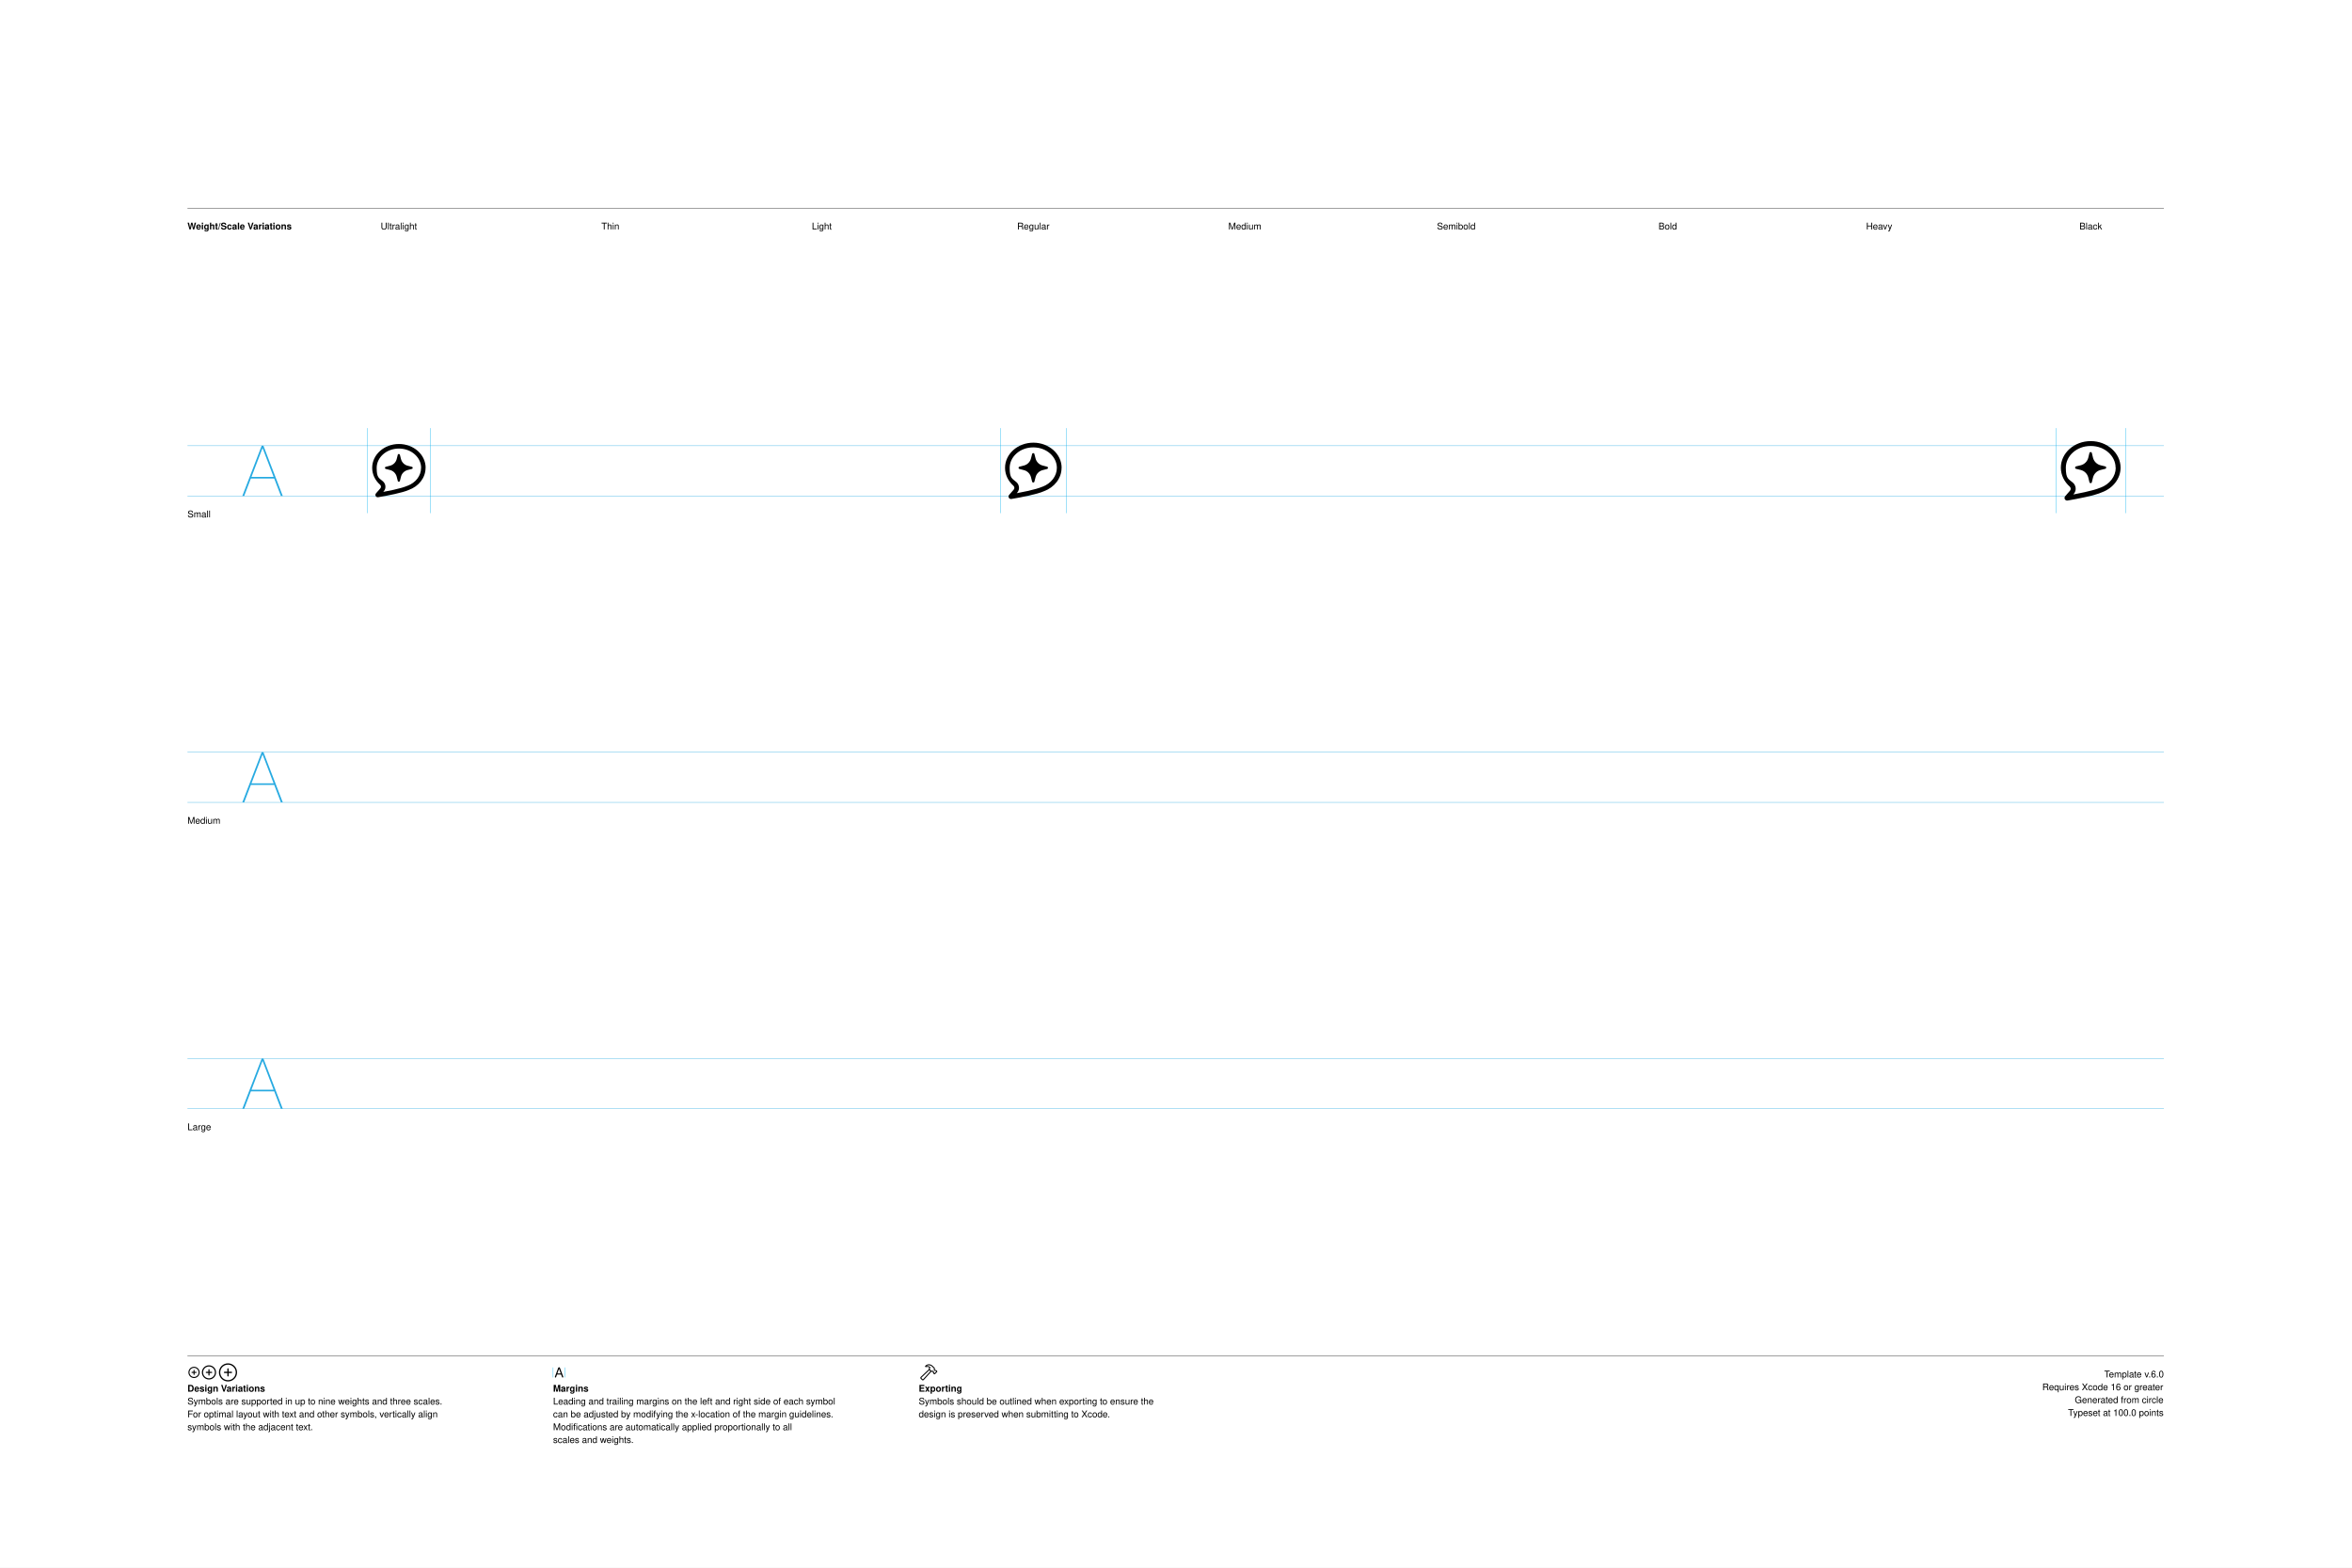
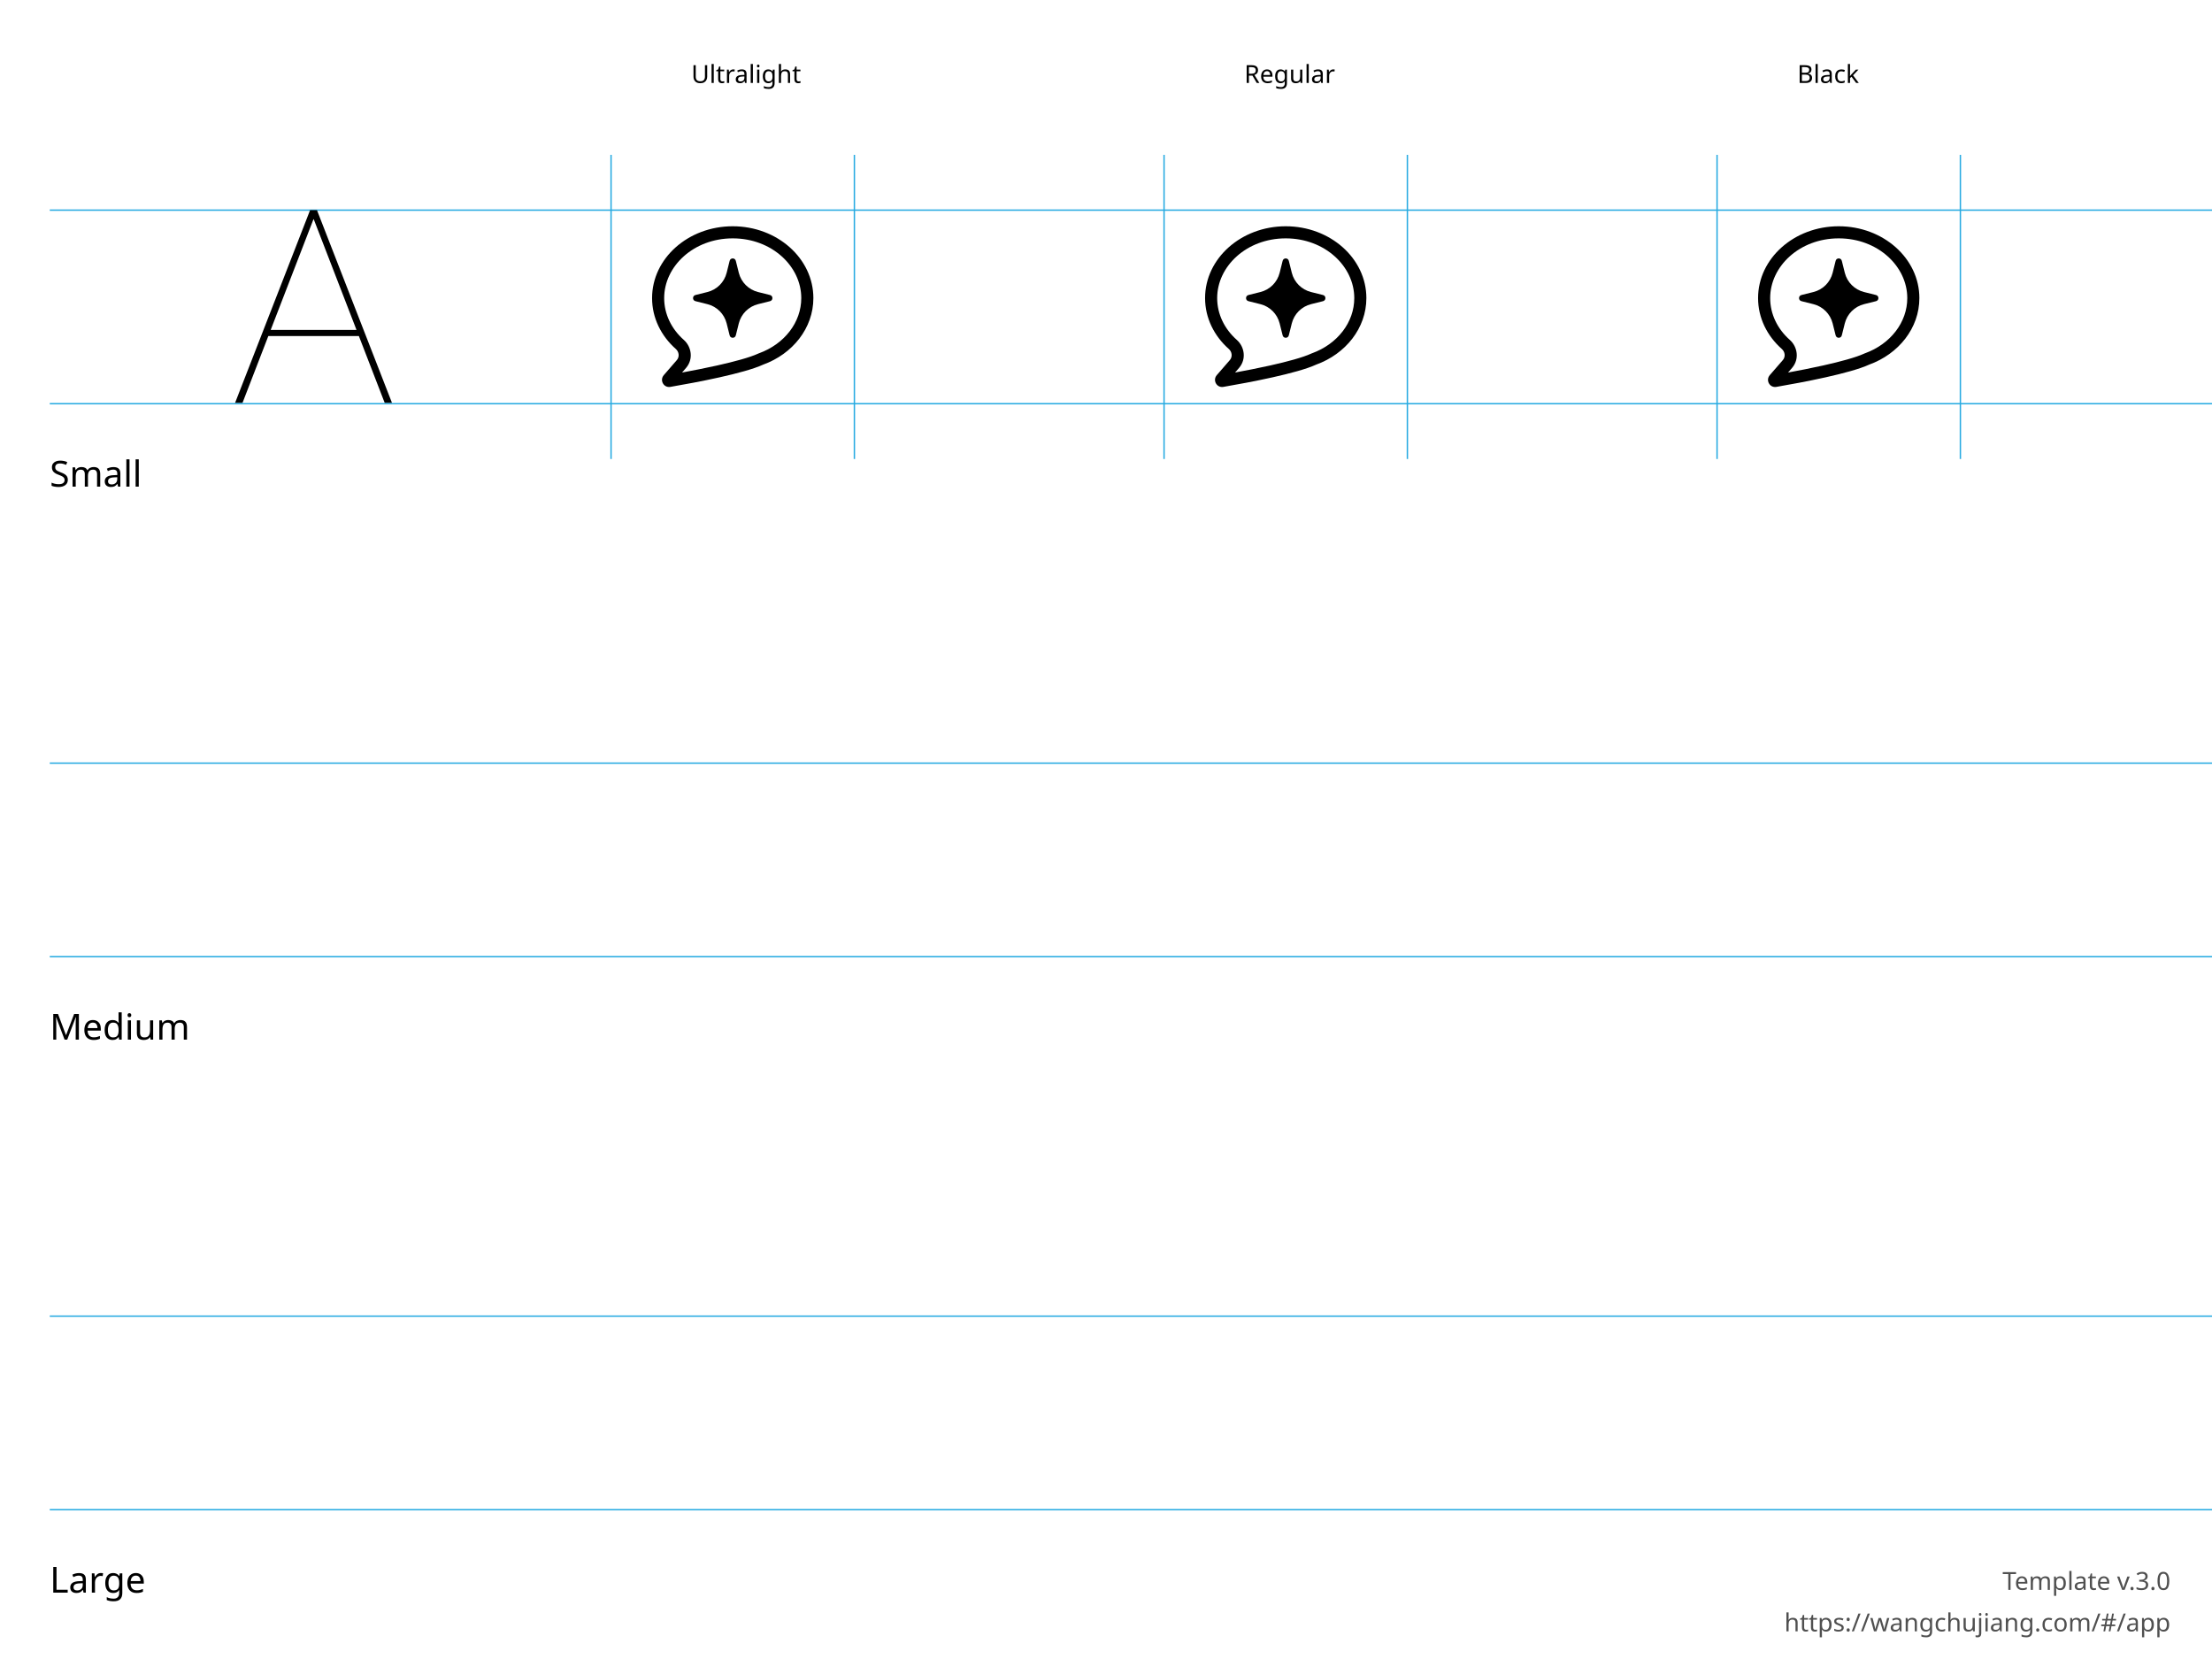
- <svg xmlns="http://www.w3.org/2000/svg" id="Layer_1" data-name="Layer 1" viewBox="0 0 3300 2200">
-   <defs>
-     <style>
-       .cls-1 {
-         stroke: #00aeef;
-       }
- 
-       .cls-1, .cls-2, .cls-3, .cls-4, .cls-5 {
-         fill: none;
-       }
- 
-       .cls-1, .cls-2, .cls-4, .cls-5 {
-         stroke-width: .5px;
-       }
- 
-       .cls-2, .cls-3, .cls-4 {
-         stroke: #000;
-       }
- 
-       .cls-6 {
-         fill: #fff;
-       }
- 
-       .cls-7 {
-         font-family: Helvetica-Bold, Helvetica;
-         font-weight: 700;
-       }
- 
-       .cls-7, .cls-8 {
-         font-size: 13px;
-         isolation: isolate;
-       }
- 
-       .cls-3 {
-         stroke-width: .6px;
-       }
- 
-       .cls-3, .cls-4 {
-         stroke-miterlimit: 10;
-       }
- 
-       .cls-8 {
-         font-family: Helvetica, Helvetica;
-       }
- 
-       .cls-9 {
-         fill: #27aae1;
-       }
- 
-       .cls-10 {
-         letter-spacing: -.07em;
-       }
- 
-       .cls-11 {
-         letter-spacing: -.11em;
-       }
- 
-       .cls-12 {
-         letter-spacing: -.02em;
-       }
- 
-       .cls-13 {
-         letter-spacing: -.05em;
-       }
- 
-       .cls-5 {
-         stroke: #27aae1;
-       }
-     </style>
-   </defs>
-   <g id="Notes">
-     <rect id="artboard" class="cls-6" width="3300" height="2200" />
-     <line class="cls-2" x1="263" y1="292" x2="3036" y2="292" />
-     <text class="cls-7" transform="translate(263 322)">
-       <tspan class="cls-12" x="0" y="0">W</tspan>
-       <tspan x="12.04" y="0">eight/Scale </tspan>
-       <tspan class="cls-13" x="84.29" y="0">V</tspan>
-       <tspan x="92.25" y="0">ariations</tspan>
-     </text>
-     <text class="cls-8" transform="translate(534.06 322)">
-       <tspan x="0" y="0">Ultralight</tspan>
-     </text>
-     <text class="cls-8" transform="translate(843.78 322)">
-       <tspan x="0" y="0">Thin</tspan>
-     </text>
-     <text class="cls-8" transform="translate(1139.04 322)">
-       <tspan x="0" y="0">Light</tspan>
-     </text>
-     <text class="cls-8" transform="translate(1427.08 322)">
-       <tspan x="0" y="0">Regular</tspan>
-     </text>
-     <text class="cls-8" transform="translate(1723.44 322)">
-       <tspan x="0" y="0">Medium</tspan>
-     </text>
-     <text class="cls-8" transform="translate(2016.17 322)">
-       <tspan x="0" y="0">Semibold</tspan>
-     </text>
-     <text class="cls-8" transform="translate(2326.97 322)">
-       <tspan x="0" y="0">Bold</tspan>
-     </text>
-     <text class="cls-8" transform="translate(2618.27 322)">
-       <tspan x="0" y="0">Heavy</tspan>
-     </text>
-     <text class="cls-8" transform="translate(2917.51 322)">
-       <tspan x="0" y="0">Black</tspan>
-     </text>
-     <line class="cls-2" x1="263" y1="1903" x2="3036" y2="1903" />
-     <path d="M272.25,1933.83c4.36,0,7.89-3.53,7.89-7.88s-3.54-7.88-7.89-7.88-7.88,3.53-7.88,7.88,3.54,7.88,7.88,7.88ZM272.25,1932.35c-3.54,0-6.39-2.86-6.39-6.4s2.85-6.4,6.39-6.4,6.4,2.86,6.4,6.4-2.86,6.4-6.4,6.4ZM268.65,1925.95c0,.43.3.72.75.72h2.1v2.12c0,.44.29.74.72.74s.74-.3.74-.74v-2.12h2.12c.44,0,.74-.29.74-.72s-.3-.74-.74-.74h-2.12v-2.11c0-.45-.29-.75-.74-.75s-.72.3-.72.75v2.11h-2.1c-.45,0-.75.3-.75.74Z" />
-     <path d="M293.21,1935.91c5.5,0,9.96-4.46,9.96-9.96s-4.46-9.96-9.96-9.96-9.96,4.46-9.96,9.96,4.46,9.96,9.96,9.96ZM293.21,1934.25c-4.59,0-8.3-3.71-8.3-8.3s3.71-8.3,8.3-8.3,8.3,3.71,8.3,8.3-3.71,8.3-8.3,8.3ZM288.68,1925.95c0,.48.33.8.83.8h2.87v2.88c0,.49.33.83.81.83s.83-.33.83-.83v-2.88h2.88c.49,0,.83-.32.83-.8s-.34-.83-.83-.83h-2.88v-2.87c0-.5-.34-.84-.83-.84s-.81.34-.81.84v2.87h-2.87c-.5,0-.83.34-.83.83Z" />
-     <path d="M319.89,1938.66c7.02,0,12.72-5.69,12.72-12.71s-5.7-12.72-12.72-12.72-12.71,5.7-12.71,12.72,5.69,12.71,12.71,12.71ZM319.89,1936.85c-6.03,0-10.9-4.87-10.9-10.9s4.87-10.9,10.9-10.9,10.9,4.87,10.9,10.9-4.87,10.9-10.9,10.9ZM314.12,1925.95c0,.52.37.88.92.88h3.95v3.96c0,.54.37.92.89.92s.91-.37.91-.92v-3.96h3.96c.54,0,.92-.36.92-.88,0-.55-.37-.92-.92-.92h-3.96v-3.95c0-.55-.37-.93-.91-.93s-.89.38-.89.93v3.95h-3.95c-.55,0-.92.37-.92.92Z" />
-     <text class="cls-7" transform="translate(263 1953)">
-       <tspan x="0" y="0">Design </tspan>
-       <tspan class="cls-13" x="46.95" y="0">V</tspan>
-       <tspan x="54.91" y="0">ariations</tspan>
-     </text>
-     <text class="cls-8" transform="translate(263 1971)">
-       <tspan x="0" y="0">Symbols are supported in up to nine weights and three scales.</tspan>
-     </text>
-     <text class="cls-8" transform="translate(263 1989)">
-       <tspan x="0" y="0">For optimal layout with text and other symbols, vertically align</tspan>
-     </text>
-     <text class="cls-8" transform="translate(263 2007)">
-       <tspan x="0" y="0">symbols with the adjacent text.</tspan>
-     </text>
-     <line class="cls-1" x1="776" y1="1919" x2="776" y2="1933" />
-     <path d="M779.31,1933.16c.52,0,.77-.2.96-.74l1.26-3.45h5.76l1.26,3.45c.19.55.44.74.95.74s.85-.31.85-.8c0-.17-.03-.32-.11-.53l-4.58-12.2c-.22-.6-.63-.9-1.25-.9s-1.02.29-1.23.89l-4.58,12.22c-.08.21-.11.36-.11.53,0,.49.31.79.82.79ZM782.01,1927.48l2.37-6.57h.05l2.37,6.57h-4.79Z" />
-     <line class="cls-1" x1="792.84" y1="1919" x2="792.84" y2="1933" />
-     <text class="cls-7" transform="translate(776 1953)">
-       <tspan x="0" y="0">Margins</tspan>
-     </text>
-     <text class="cls-8" transform="translate(776 1971)">
-       <tspan x="0" y="0">Leading and trailing margins on the left and right side of each symbol</tspan>
-     </text>
-     <text class="cls-8" transform="translate(776 1989)">
-       <tspan x="0" y="0">can be adjusted by modifying the x-location of the margin guidelines.</tspan>
-     </text>
-     <text class="cls-8" transform="translate(776 2007)">
-       <tspan x="0" y="0">Modifications are automatically applied proportionally to all</tspan>
-     </text>
-     <text class="cls-8" transform="translate(776 2025)">
-       <tspan x="0" y="0">scales and weights.</tspan>
-     </text>
-     <path d="M1291.84,1934.87l1.7,1.71c.86.87,1.85.81,2.77-.21l10.69-11.79-.97-.98-10.62,11.68c-.35.4-.68.5-1.15.03l-1.17-1.16c-.47-.46-.36-.8.04-1.16l11.47-10.8-.98-.97-11.59,10.89c-.99.92-1.06,1.89-.21,2.76h0ZM1298.26,1916.67c-.42.41-.45.99-.21,1.38.23.36.69.6,1.34.43,1.46-.34,2.99-.4,4.41.54l-.59,1.46c-.34.83-.17,1.42.37,1.96l2.29,2.31c.49.49.9.51,1.46.41l1.06-.2.66.67-.04.56c-.04.5.09.88.58,1.36l.76.74c.48.48,1.09.51,1.56.04l2.91-2.92c.47-.47.45-1.06-.03-1.54l-.77-.76c-.48-.48-.85-.63-1.33-.6l-.58.05-.64-.63.24-1.12c.13-.57-.03-1.01-.62-1.59l-2.2-2.19c-3.34-3.32-7.77-3.24-10.66-.35h0ZM1299.75,1917.04c2.43-1.78,5.72-1.47,7.95.75l2.43,2.41c.23.23.27.42.21.76l-.32,1.48,1.5,1.48.99-.06c.25,0,.33,0,.53.21l.58.58-2.44,2.44-.58-.58c-.2-.2-.22-.27-.21-.54l.07-.98-1.49-1.48-1.52.25c-.32.07-.47.04-.71-.2l-2-2c-.25-.23-.28-.4-.13-.77l.88-2.09c-1.56-1.46-3.59-2.08-5.63-1.48-.16.04-.21-.09-.09-.2h0Z" />
-     <text class="cls-7" transform="translate(1289 1953)">
-       <tspan x="0" y="0">Exporting</tspan>
-     </text>
-     <text class="cls-8" transform="translate(1289 1971)">
-       <tspan x="0" y="0">Symbols should be outlined when exporting to ensure the</tspan>
-     </text>
-     <text class="cls-8" transform="translate(1289 1989)">
-       <tspan x="0" y="0">design is preserved when submitting to Xcode.</tspan>
-     </text>
-     <text id="template-version" class="cls-8" transform="translate(2952.41 1933)">
-       <tspan class="cls-11" x="0" y="0">T</tspan>
-       <tspan x="6.5" y="0">emplate </tspan>
-       <tspan class="cls-10" x="56.36" y="0">v</tspan>
-       <tspan x="61.9" y="0">.6.0</tspan>
-     </text>
-     <text class="cls-8" transform="translate(2865.46 1951)">
-       <tspan x="0" y="0">Requires Xcode 16 or greater</tspan>
-     </text>
-     <text id="descriptive-name" class="cls-8" transform="translate(2911.01 1969)">
-       <tspan x="0" y="0">Generated from circle</tspan>
-     </text>
-     <text class="cls-8" transform="translate(2901.57 1987)">
-       <tspan class="cls-13" x="0" y="0">T</tspan>
-       <tspan x="7.23" y="0">ypeset at 100.0 points</tspan>
-     </text>
-     <text class="cls-8" transform="translate(263 726)">
-       <tspan x="0" y="0">Small</tspan>
-     </text>
-     <text class="cls-8" transform="translate(263 1156)">
-       <tspan x="0" y="0">Medium</tspan>
-     </text>
-     <text class="cls-8" transform="translate(263 1586)">
-       <tspan x="0" y="0">Large</tspan>
-     </text>
+ <svg xmlns="http://www.w3.org/2000/svg" height="600" width="800">
+   <g id="Notes" font-family="'LucidaGrande', 'Lucida Grande', sans-serif" font-size="13">
+     <rect fill="white" height="600.0" width="800.0" x="0.0" y="0.0" />
+     <g font-size="13">
+       <text x="18.0" y="176.0">Small</text>
+       <text x="18.0" y="376.0">Medium</text>
+       <text x="18.0" y="576.0">Large</text>
+     </g>
+     <g font-size="9">
+       <text x="250.0" y="30.0">Ultralight</text>
+       <text x="450.0" y="30.0">Regular</text>
+       <text x="650.0" y="30.0">Black</text>
+       <text id="template-version" fill="#505050" text-anchor="end" x="785.0" y="575.0">Template v.3.0</text>
+       <a href="https://wangchujiang.com/#/app">
+         <text fill="#505050" text-anchor="end" x="785.0" y="590.0">https://wangchujiang.com/#/app</text>
+       </a>
+     </g>
  </g>
-   <g id="Guides">
-     <g id="H-reference">
-       <path class="cls-9" d="M339.99,696h2.64l25.69-67.13h.7v-3.33h-1.91l-27.13,70.46ZM350.69,671.52h35.29l-.75-2.25h-33.79l-.75,2.25ZM394.12,696h2.64l-27.13-70.46h-1.21v3.33l25.69,67.13Z" />
-     </g>
-     <line id="Baseline-S" class="cls-5" x1="263" y1="696" x2="3036" y2="696" />
-     <line id="Capline-S" class="cls-5" x1="263" y1="625.54" x2="3036" y2="625.54" />
-     <g id="H-reference-2" data-name="H-reference">
-       <path class="cls-9" d="M339.99,1126h2.64l25.69-67.13h.7v-3.33h-1.91l-27.13,70.46ZM350.69,1101.52h35.29l-.75-2.25h-33.79l-.75,2.25ZM394.12,1126h2.64l-27.13-70.46h-1.21v3.33l25.69,67.13Z" />
-     </g>
-     <line id="Baseline-M" class="cls-5" x1="263" y1="1126" x2="3036" y2="1126" />
-     <line id="Capline-M" class="cls-5" x1="263" y1="1055.54" x2="3036" y2="1055.54" />
-     <g id="H-reference-3" data-name="H-reference">
-       <path class="cls-9" d="M339.99,1556h2.64l25.69-67.13h.7v-3.33h-1.91l-27.13,70.46ZM350.69,1531.52h35.29l-.75-2.25h-33.79l-.75,2.25ZM394.12,1556h2.64l-27.13-70.46h-1.21v3.33l25.69,67.13Z" />
-     </g>
-     <line id="Baseline-L" class="cls-5" x1="263" y1="1556" x2="3036" y2="1556" />
-     <line id="Capline-L" class="cls-5" x1="263" y1="1485.54" x2="3036" y2="1485.54" />
-     <line id="right-margin-Black-S" class="cls-1" x1="2982.23" y1="600.78" x2="2982.23" y2="720.12" />
-     <line id="left-margin-Black-S" class="cls-1" x1="2884.57" y1="600.78" x2="2884.57" y2="720.12" />
-     <line id="right-margin-Regular-S" class="cls-1" x1="1496.11" y1="600.78" x2="1496.11" y2="720.12" />
-     <line id="left-margin-Regular-S" class="cls-1" x1="1403.58" y1="600.78" x2="1403.58" y2="720.12" />
-     <line id="right-margin-Ultralight-S" class="cls-1" x1="603.77" y1="600.78" x2="603.77" y2="720.12" />
-     <line id="left-margin-Ultralight-S" class="cls-1" x1="515.65" y1="600.78" x2="515.65" y2="720.12" />
+   <g id="Guides" stroke="rgb(39, 170, 225)" stroke-width="0.5">
+     <path id="Capline-S" d="M18,76 l800,0" />
+     <path id="H-reference" d="M85,145.755 L87.685,145.755 L113.369,79.287 L114.052,79.287 L114.052,76 L112.148,76 L85,145.755 Z M95.693,121.536 L130.996,121.536 L130.263,119.313 L96.474,119.313 L95.693,121.536 Z M139.15,145.755 L141.787,145.755 L114.638,76 L113.466,76 L113.466,79.287 L139.15,145.755 Z" stroke="none" />
+     <path id="Baseline-S" d="M18,146 l800,0" />
+     <path id="left-margin-Ultralight-S" d="M221,56 l0,110" />
+     <path id="right-margin-Ultralight-S" d="M309,56 l0,110" />
+     <path id="left-margin-Regular-S" d="M421,56 l0,110" />
+     <path id="right-margin-Regular-S" d="M509,56 l0,110" />
+     <path id="left-margin-Black-S" d="M621,56 l0,110" />
+     <path id="right-margin-Black-S" d="M709,56 l0,110" />
+     <path id="Capline-M" d="M18,276 l800,0" />
+     <path id="Baseline-M" d="M18,346 l800,0" />
+     <path id="Capline-L" d="M18,476 l800,0" />
+     <path id="Baseline-L" d="M18,546 l800,0" />
  </g>
  <g id="Symbols">
-     <g id="Black-S">
-       <path class="st2" d="M2953.8,657.92l-6.6,1.6c-5.2,1.3-9.3,5.4-10.6,10.6l-1.6,6.6c-.4,1.8-2.9,1.8-3.4,0l-1.6-6.6c-1.3-5.2-5.4-9.3-10.6-10.6l-6.6-1.6c-1.8-.4-1.8-2.9,0-3.4l6.6-1.6c5.2-1.3,9.3-5.4,10.6-10.6l1.6-6.6c.4-1.8,2.9-1.8,3.4,0l1.6,6.6c1.3,5.2,5.4,9.3,10.6,10.6l6.6,1.6c1.8.4,1.8,2.9,0,3.4ZM2975.3,656.22c0,15.6-10.8,29-26.1,34.6-9.9,4.6-34.3,9.2-48.2,11.6h0c-3.5.6-5.7-3.5-3.4-6.1l6.8-7.8c1.5-1.7,1.1-4.3-.5-5.7-7.6-6.8-12.4-16.1-12.4-26.5,0-20.6,18.8-37.3,41.9-37.3s41.9,16.7,41.9,37.3v-.1ZM2968.3,656.22c0-16-14.9-30.4-34.9-30.4s-34.9,14.3-34.9,30.4,3.7,15.7,10,21.2c4.2,3.7,5.4,10.6,1.2,15.6l-.7.9c5.1-1,10.8-2.1,16.2-3.3,9.1-2,17-4.2,21.2-6.1h0l.3-.1h.3c13-4.8,21.5-15.9,21.5-28.1l-.2-.1Z" />
+     <g id="Ultralight-S">
+       <path d="M266.114,94.328 C265.823,93.167 264.177,93.167 263.886,94.328 L262.807,98.654 C261.95,102.082 259.273,104.759 255.845,105.616 L251.519,106.695 C250.358,106.987 250.358,108.635 251.519,108.923 L255.845,110.005 C259.272,110.863 261.948,113.54 262.804,116.967 L263.886,121.293 C264.177,122.451 265.825,122.451 266.114,121.293 L267.193,116.967 C268.05,113.539 270.727,110.862 274.155,110.005 L278.484,108.926 C279.642,108.635 279.642,106.987 278.484,106.698 L274.155,105.616 C270.728,104.758 268.052,102.081 267.196,98.654 L266.117,94.328 Z" />
+       <path d="M242.448,139.922 C252.132,138.259 269.098,135.042 275.99,131.878 C286.656,128.013 294.167,118.694 294.167,107.809 C294.167,93.462 281.109,81.833 265,81.833 C248.891,81.833 235.833,93.462 235.833,107.809 C235.833,115.008 239.12,121.52 244.432,126.225 C245.595,127.258 245.814,129.045 244.796,130.221 L240.08,135.658 C238.47,137.515 240.027,140.336 242.448,139.922 Z M274.167,127.905 C271.195,129.267 265.659,130.778 259.312,132.193 C255.045,133.143 250.598,134.012 246.675,134.73 L248.101,133.085 C250.875,129.885 250.072,125.379 247.331,122.95 C242.851,118.98 240.208,113.619 240.208,107.809 C240.208,96.341 250.819,86.208 265,86.208 C279.184,86.208 289.792,96.341 289.792,107.809 C289.792,116.548 283.737,124.417 274.5,127.768 L274.33,127.826 L274.167,127.905 Z" />
    </g>
    <g id="Regular-S">
-       <path class="st2" d="M1469.14,658.12l-6.2,1.6c-4.9,1.2-8.8,5.1-10,10l-1.6,6.2c-.4,1.7-2.8,1.7-3.2,0l-1.6-6.2c-1.2-4.9-5.1-8.8-10-10l-6.2-1.6c-1.7-.4-1.7-2.8,0-3.2l6.2-1.6c4.9-1.2,8.8-5.1,10-10l1.6-6.2c.4-1.7,2.8-1.7,3.2,0l1.6,6.2c1.2,4.9,5.1,8.8,10,10l6.2,1.6c1.7.4,1.7,2.8,0,3.2ZM1489.44,656.52c0,14.8-10.2,27.5-24.7,32.8-9.4,4.3-32.5,8.7-45.6,10.9h0c-3.3.6-5.4-3.3-3.2-5.8l6.4-7.4c1.4-1.6,1.1-4-.5-5.4-7.2-6.4-11.7-15.3-11.7-25.1,0-19.5,17.8-35.3,39.7-35.3s39.7,15.8,39.7,35.3h-.1ZM1482.84,656.52c0-15.2-14.1-28.7-33.1-28.7s-33.1,13.6-33.1,28.7,3.5,14.8,9.5,20.1c4,3.5,5.1,10.1,1.1,14.7l-.7.8c4.9-.9,10.2-2,15.3-3.1,8.6-1.9,16.1-4,20.1-5.8h0l.2-.1h.3c12.4-4.6,20.4-15.1,20.4-26.6h0Z" />
+       <path d="M466.114,94.328 C465.823,93.167 464.177,93.167 463.886,94.328 L462.807,98.654 C461.95,102.082 459.273,104.759 455.845,105.616 L451.519,106.695 C450.358,106.987 450.358,108.635 451.519,108.923 L455.845,110.005 C459.272,110.863 461.948,113.54 462.804,116.967 L463.886,121.293 C464.177,122.451 465.825,122.451 466.114,121.293 L467.193,116.967 C468.05,113.539 470.727,110.862 474.155,110.005 L478.484,108.926 C479.642,108.635 479.642,106.987 478.484,106.698 L474.155,105.616 C470.728,104.758 468.052,102.081 467.196,98.654 L466.117,94.328 Z" />
+       <path d="M442.448,139.922 C452.132,138.259 469.098,135.042 475.99,131.878 C486.656,128.013 494.167,118.694 494.167,107.809 C494.167,93.462 481.109,81.833 465,81.833 C448.891,81.833 435.833,93.462 435.833,107.809 C435.833,115.008 439.12,121.52 444.432,126.225 C445.595,127.258 445.814,129.045 444.796,130.221 L440.08,135.658 C438.47,137.515 440.027,140.336 442.448,139.922 Z M474.167,127.905 C471.195,129.267 465.659,130.778 459.312,132.193 C455.045,133.143 450.598,134.012 446.675,134.73 L448.101,133.085 C450.875,129.885 450.073,125.379 447.331,122.95 C442.851,118.98 440.208,113.619 440.208,107.809 C440.208,96.341 450.819,86.208 465,86.208 C479.184,86.208 489.792,96.341 489.792,107.809 C489.792,116.548 483.737,124.417 474.5,127.768 L474.33,127.826 L474.167,127.905 Z" />
    </g>
-     <g id="Ultralight-S">
-       <path class="st2" d="M577.89,658.08l-5.9,1.5c-4.6,1.2-8.3,4.8-9.4,9.4l-1.5,5.9c-.4,1.6-2.6,1.6-3,0l-1.5-5.9c-1.2-4.6-4.8-8.3-9.4-9.4l-5.9-1.5c-1.6-.4-1.6-2.6,0-3l5.9-1.5c4.6-1.2,8.3-4.8,9.4-9.4l1.5-5.9c.4-1.6,2.6-1.6,3,0l1.5,5.9c1.2,4.6,4.8,8.3,9.4,9.4l5.9,1.5c1.6.4,1.6,2.6,0,3ZM597.09,656.58c0,14-9.7,26-23.4,30.9-8.9,4.1-30.7,8.2-43.1,10.3h0c-3.1.5-5.1-3.1-3-5.5l6.1-7c1.3-1.5,1-3.8-.5-5.1-6.8-6-11-14.4-11-23.7,0-18.4,16.8-33.4,37.5-33.4s37.5,14.9,37.5,33.4l-.1.1ZM590.89,656.58c0-14.3-13.3-27.1-31.2-27.1s-31.2,12.8-31.2,27.1,3.3,14,8.9,19c3.7,3.3,4.9,9.5,1,13.9l-.7.8c4.6-.9,9.6-1.8,14.5-2.9,8.2-1.8,15.2-3.8,19-5.5h0l.2-.1h.2c11.7-4.3,19.2-14.2,19.2-25.1l.1-.1Z" />
+     <g id="Black-S">
+       <path d="M666.114,94.328 C665.823,93.167 664.177,93.167 663.886,94.328 L662.807,98.654 C661.95,102.082 659.273,104.759 655.845,105.616 L651.519,106.695 C650.358,106.987 650.358,108.635 651.519,108.923 L655.845,110.005 C659.272,110.863 661.948,113.54 662.804,116.967 L663.886,121.293 C664.177,122.451 665.825,122.451 666.114,121.293 L667.193,116.967 C668.05,113.539 670.727,110.862 674.155,110.005 L678.484,108.926 C679.642,108.635 679.642,106.987 678.484,106.698 L674.155,105.616 C670.728,104.758 668.052,102.081 667.196,98.654 L666.117,94.328 Z" />
+       <path d="M642.448,139.922 C652.132,138.259 669.098,135.042 675.99,131.878 C686.656,128.013 694.167,118.694 694.167,107.809 C694.167,93.462 681.109,81.833 665,81.833 C648.891,81.833 635.833,93.462 635.833,107.809 C635.833,115.008 639.12,121.52 644.432,126.225 C645.595,127.258 645.814,129.045 644.796,130.221 L640.08,135.658 C638.47,137.515 640.028,140.336 642.448,139.922 Z M674.167,127.905 C671.195,129.267 665.659,130.778 659.312,132.193 C655.045,133.143 650.597,134.012 646.675,134.73 L648.101,133.085 C650.875,129.885 650.073,125.379 647.331,122.95 C642.851,118.98 640.208,113.619 640.208,107.809 C640.208,96.341 650.819,86.208 665,86.208 C679.184,86.208 689.792,96.341 689.792,107.809 C689.792,116.548 683.737,124.417 674.5,127.768 L674.33,127.826 L674.167,127.905 Z" />
    </g>
  </g>
</svg>
